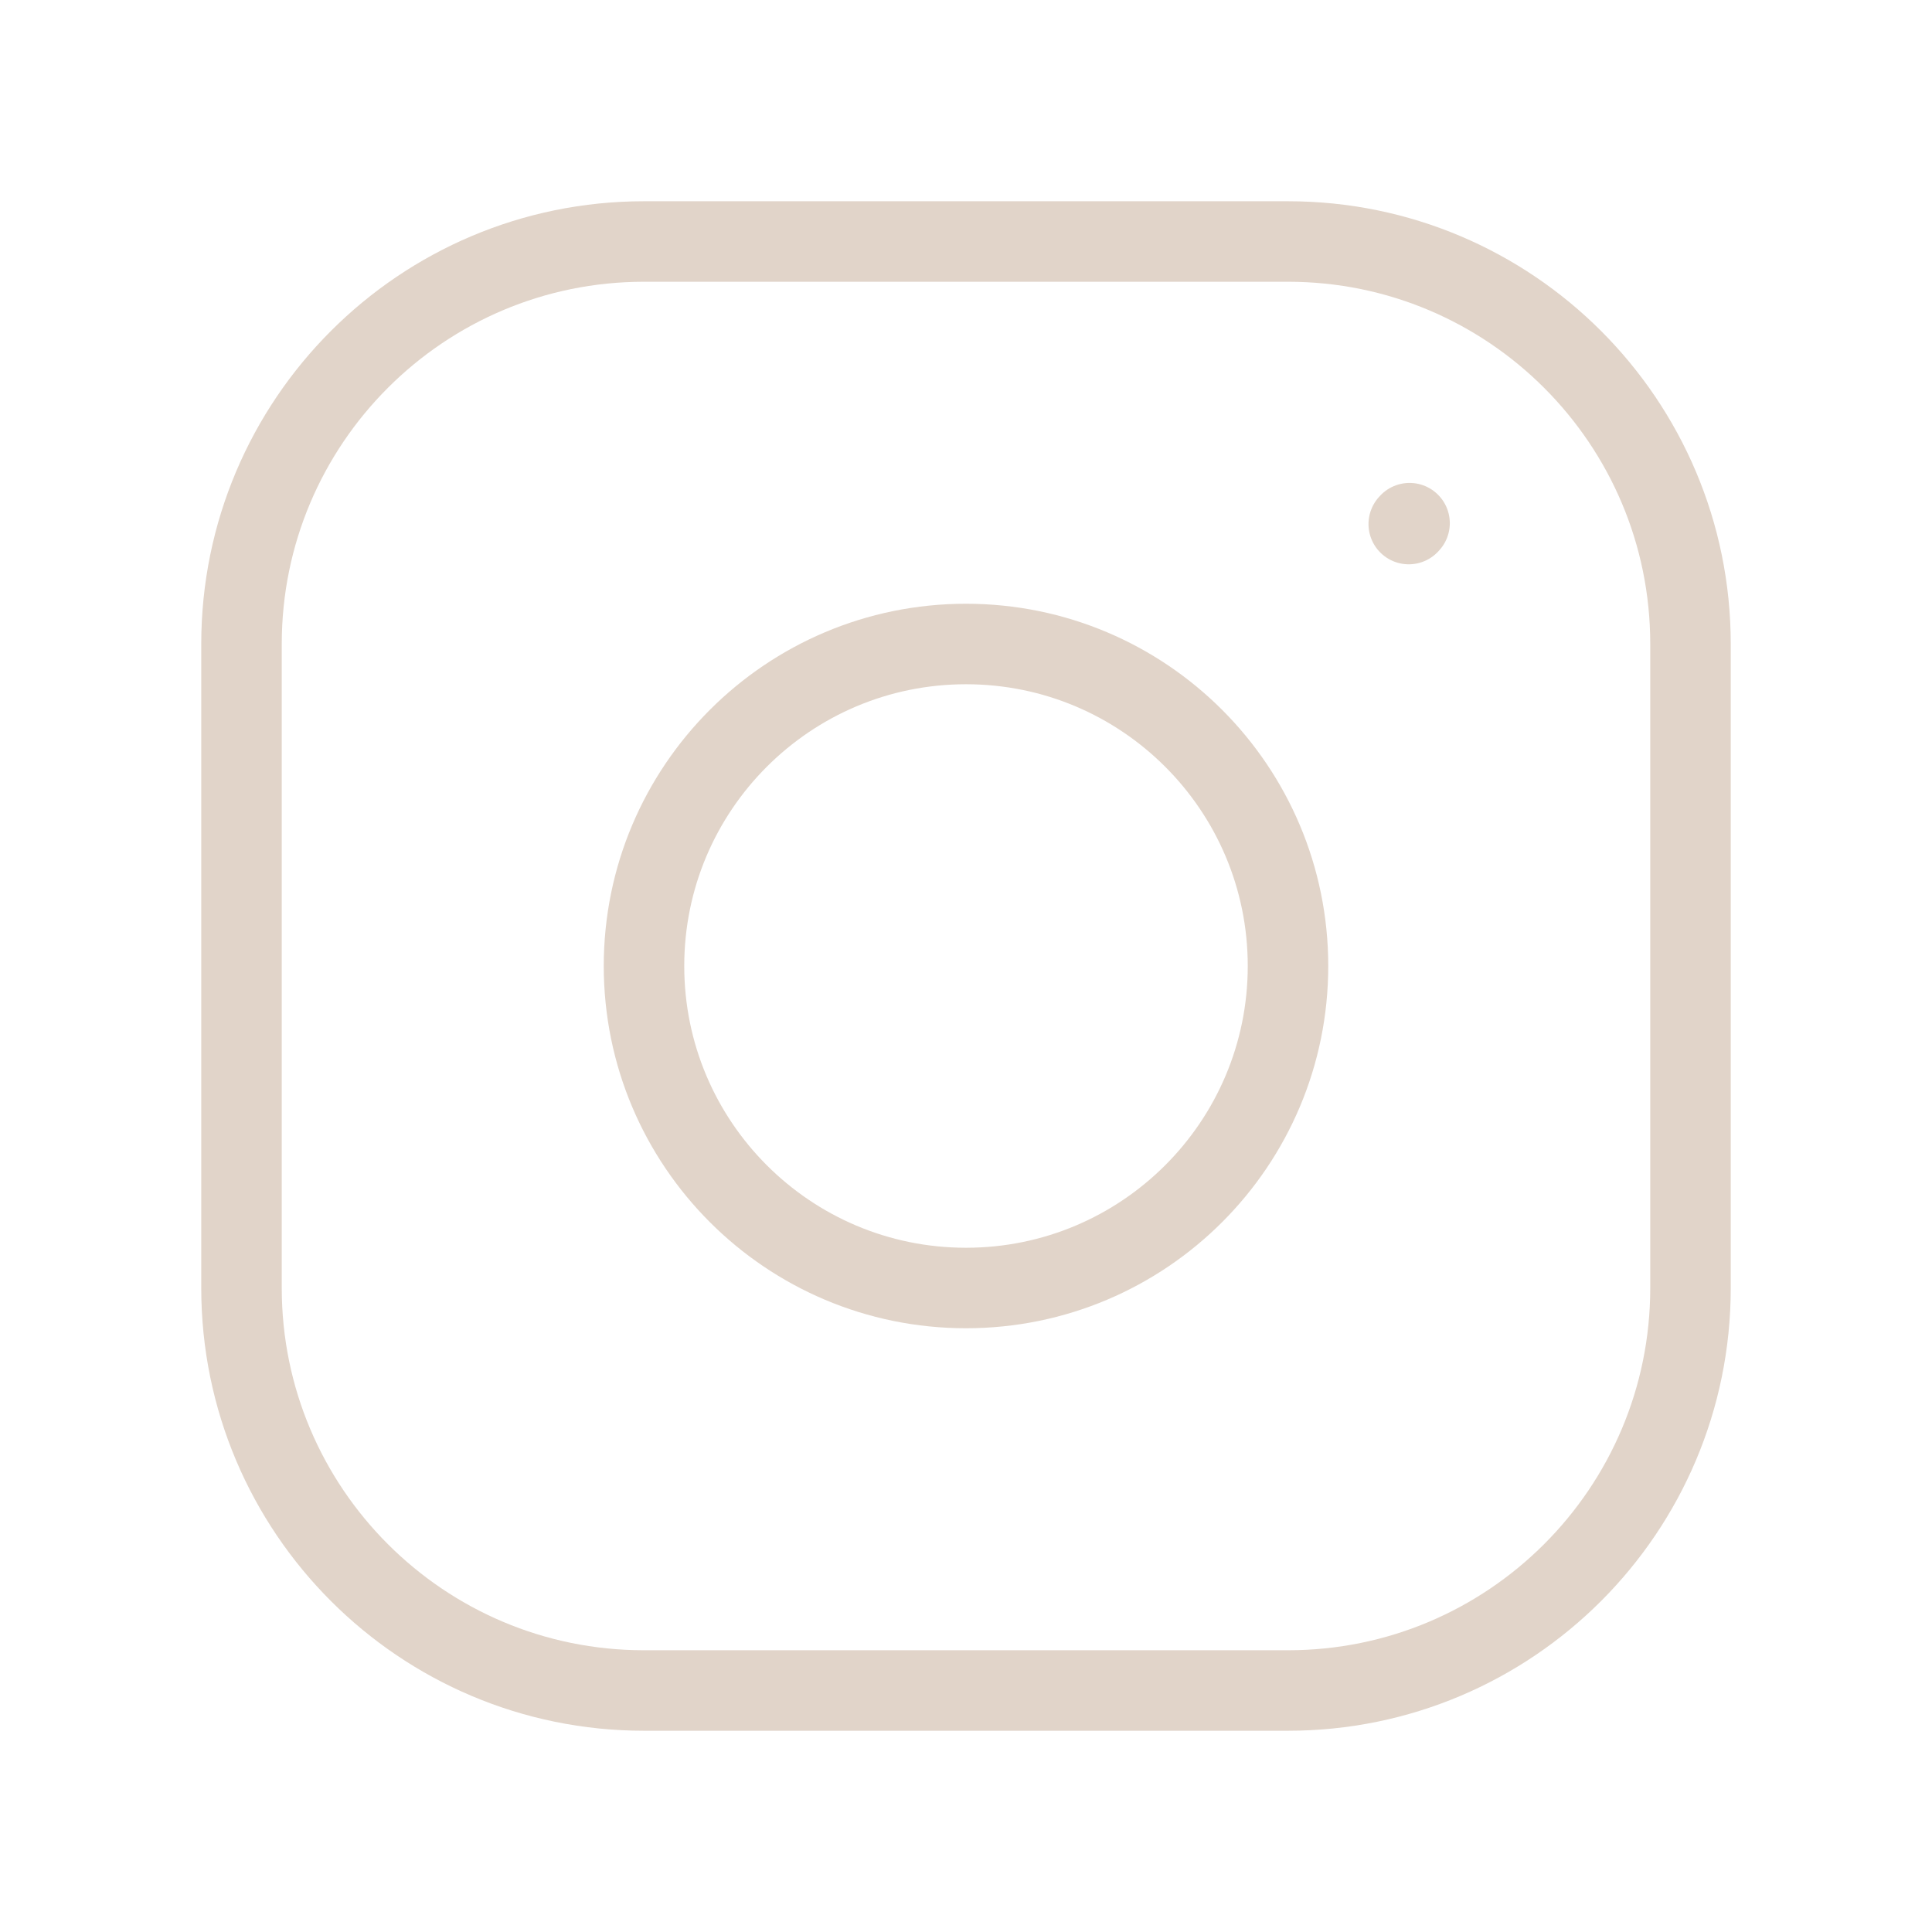
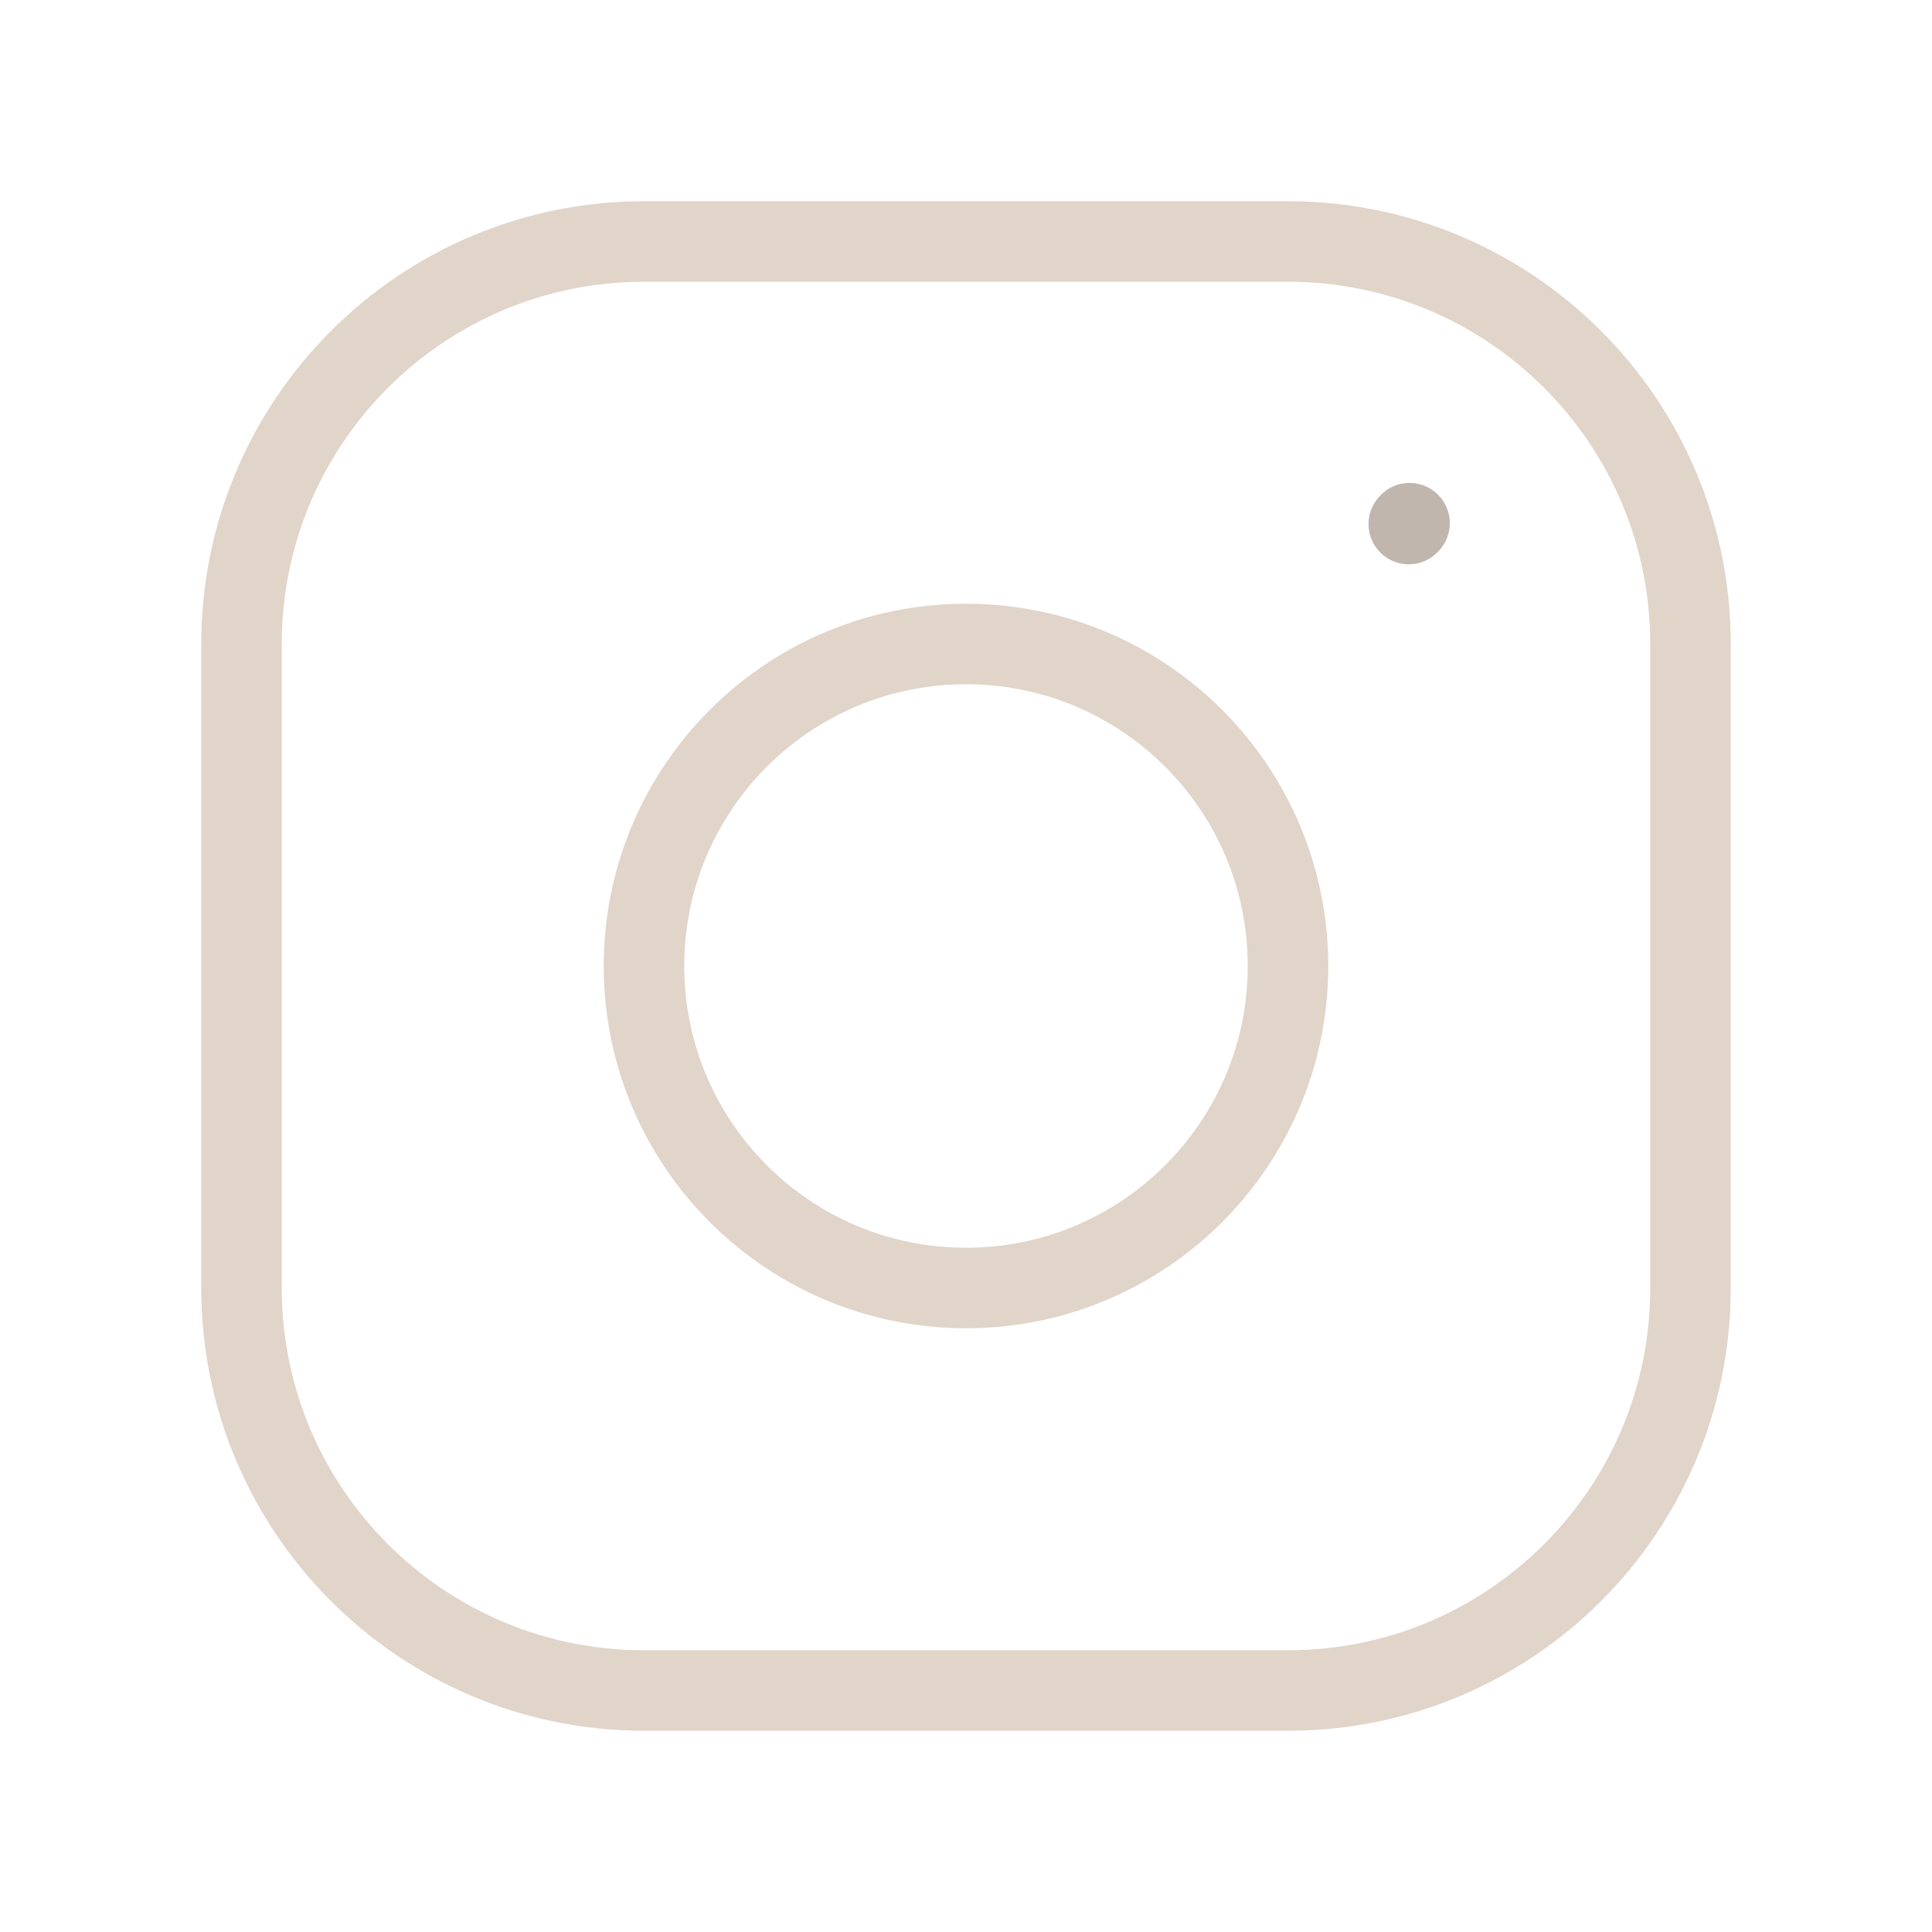
<svg xmlns="http://www.w3.org/2000/svg" width="24" height="24" viewBox="0 0 24 24" fill="none">
  <g id="instagram">
    <path id="Vector" d="M12 16C14.209 16 16 14.209 16 12C16 9.791 14.209 8 12 8C9.791 8 8 9.791 8 12C8 14.209 9.791 16 12 16Z" stroke="#E1D4C9" stroke-linecap="round" stroke-linejoin="round" />
    <path id="Vector_2" d="M3 16V8C3 5.239 5.239 3 8 3H16C18.761 3 21 5.239 21 8V16C21 18.761 18.761 21 16 21H8C5.239 21 3 18.761 3 16Z" stroke="#E1D4C9" />
-     <path id="Vector_3" d="M17.5 6.51L17.51 6.499" stroke="#E1D4C9" stroke-linecap="round" stroke-linejoin="round" />
+     <path id="Vector_3" d="M17.5 6.51L17.51 6.499" stroke="#C1B6AD" stroke-linecap="round" stroke-linejoin="round" />
  </g>
</svg>
